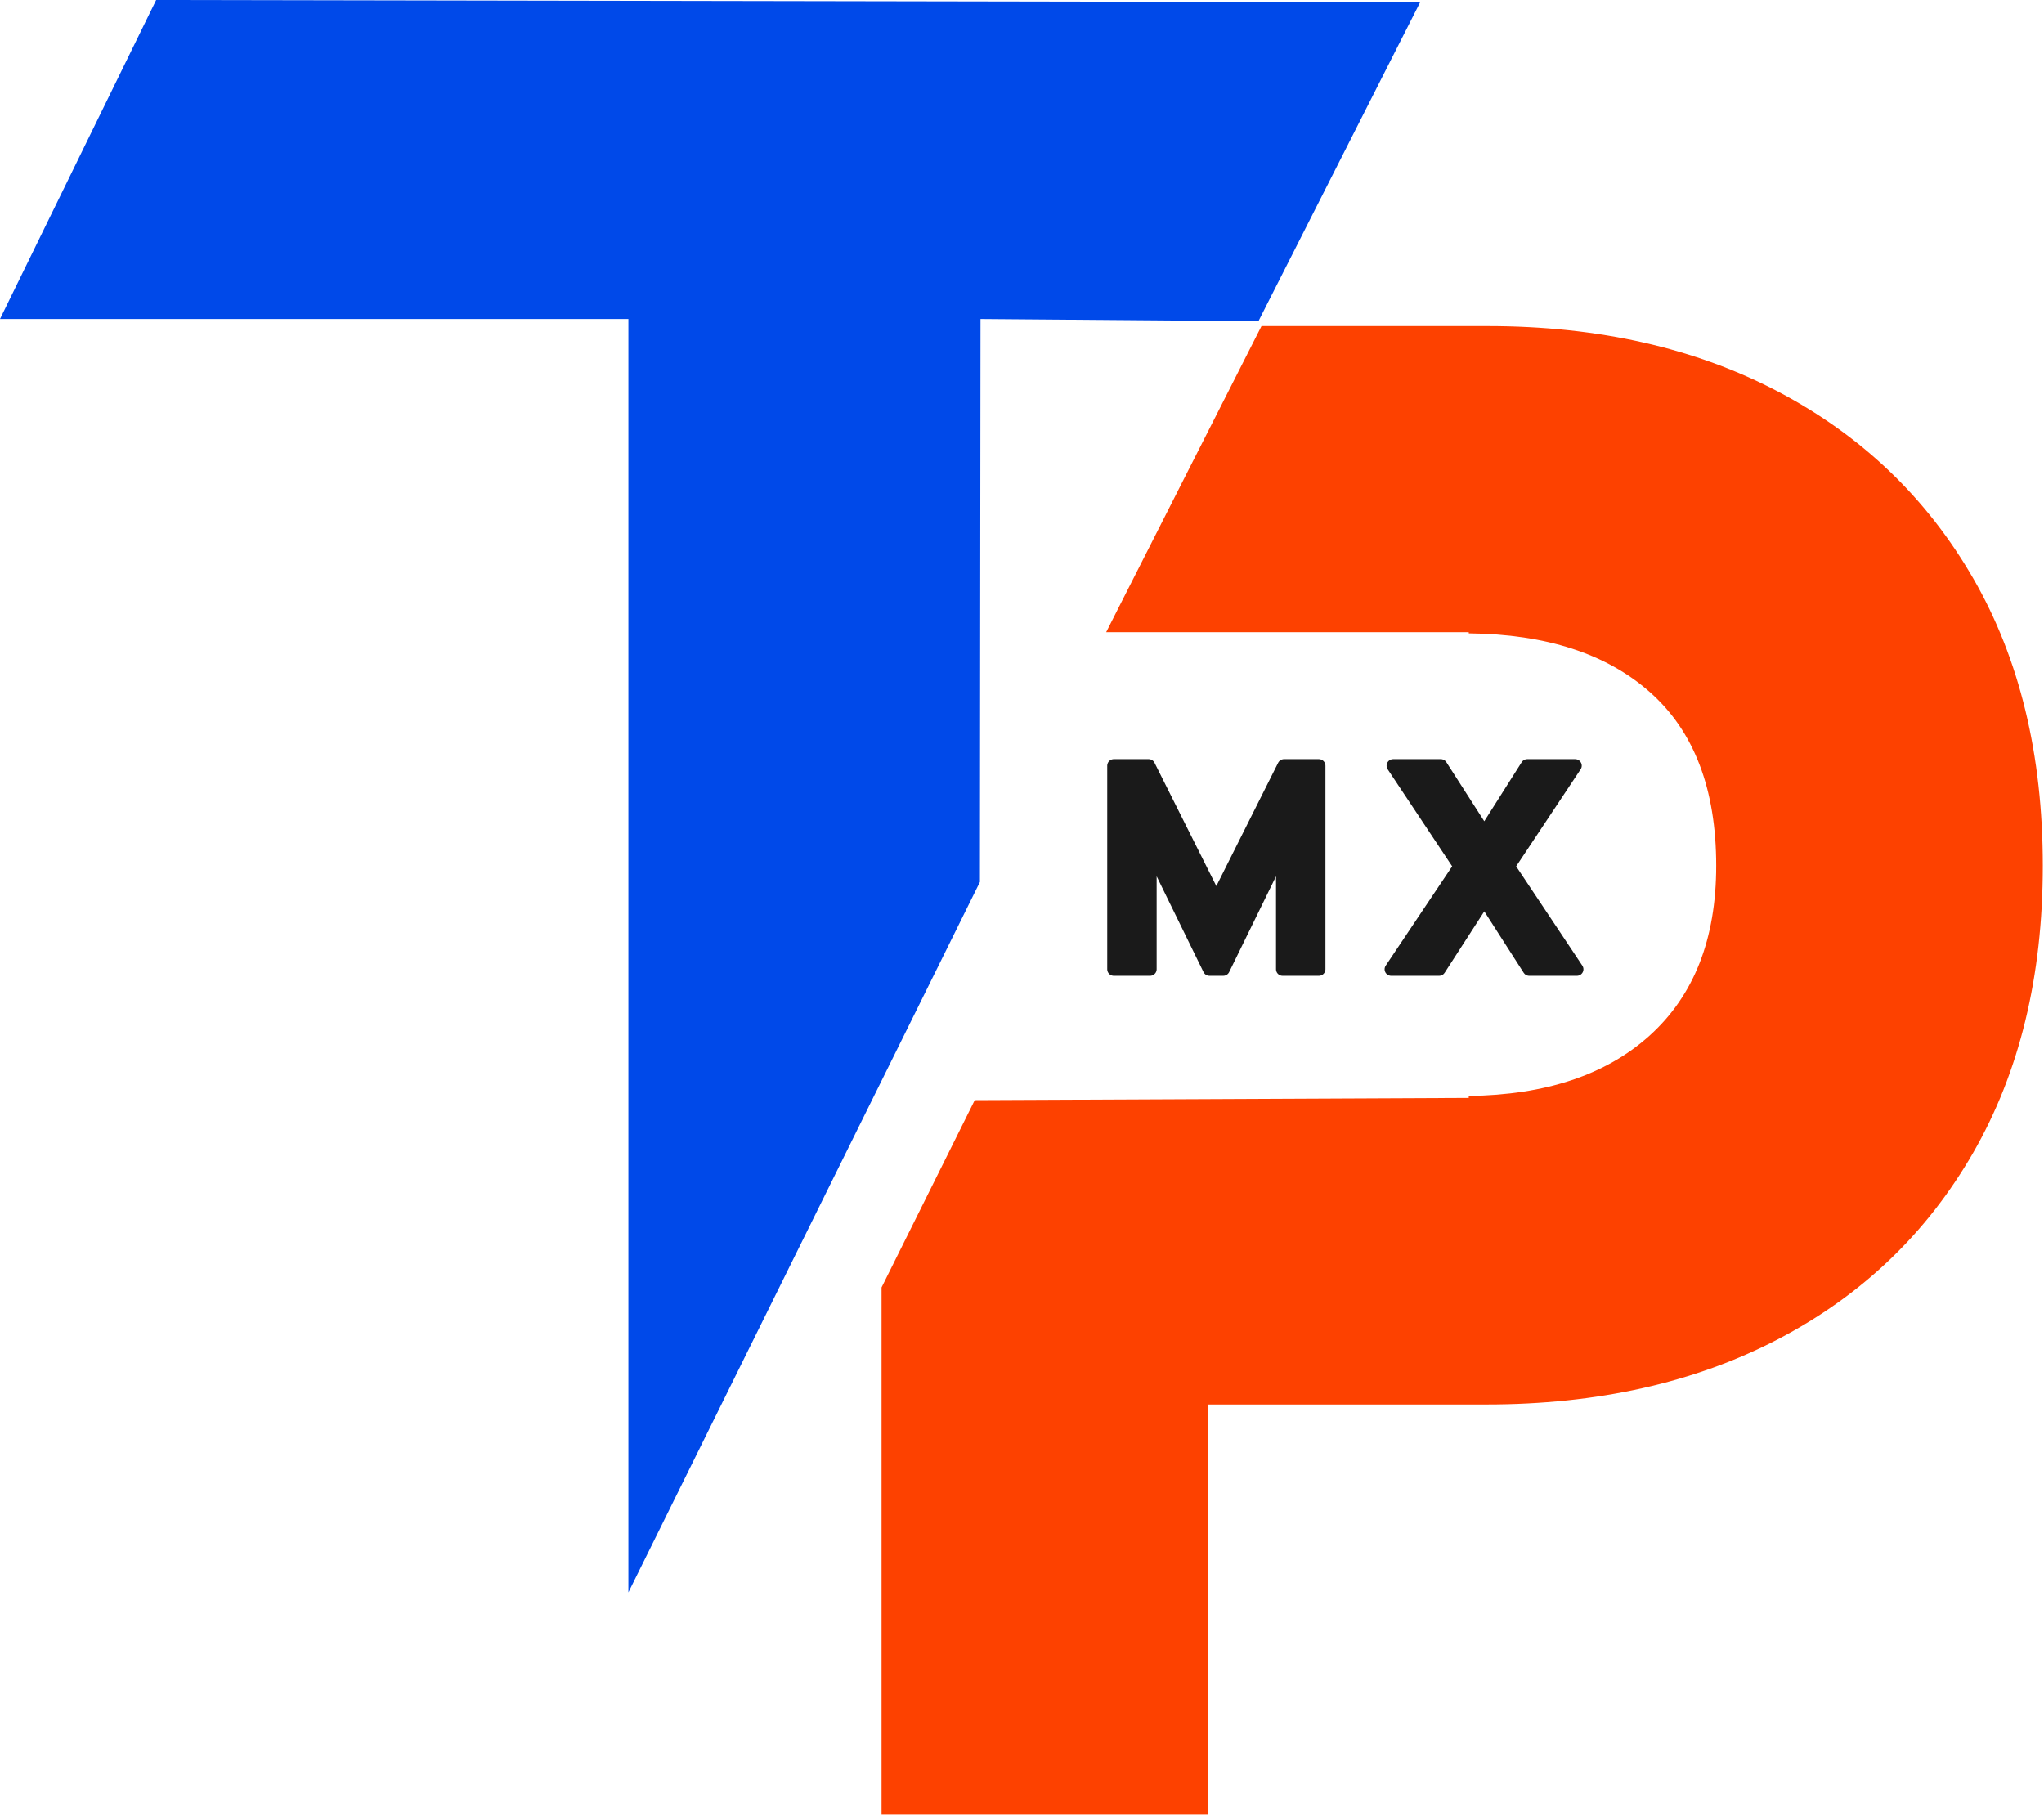
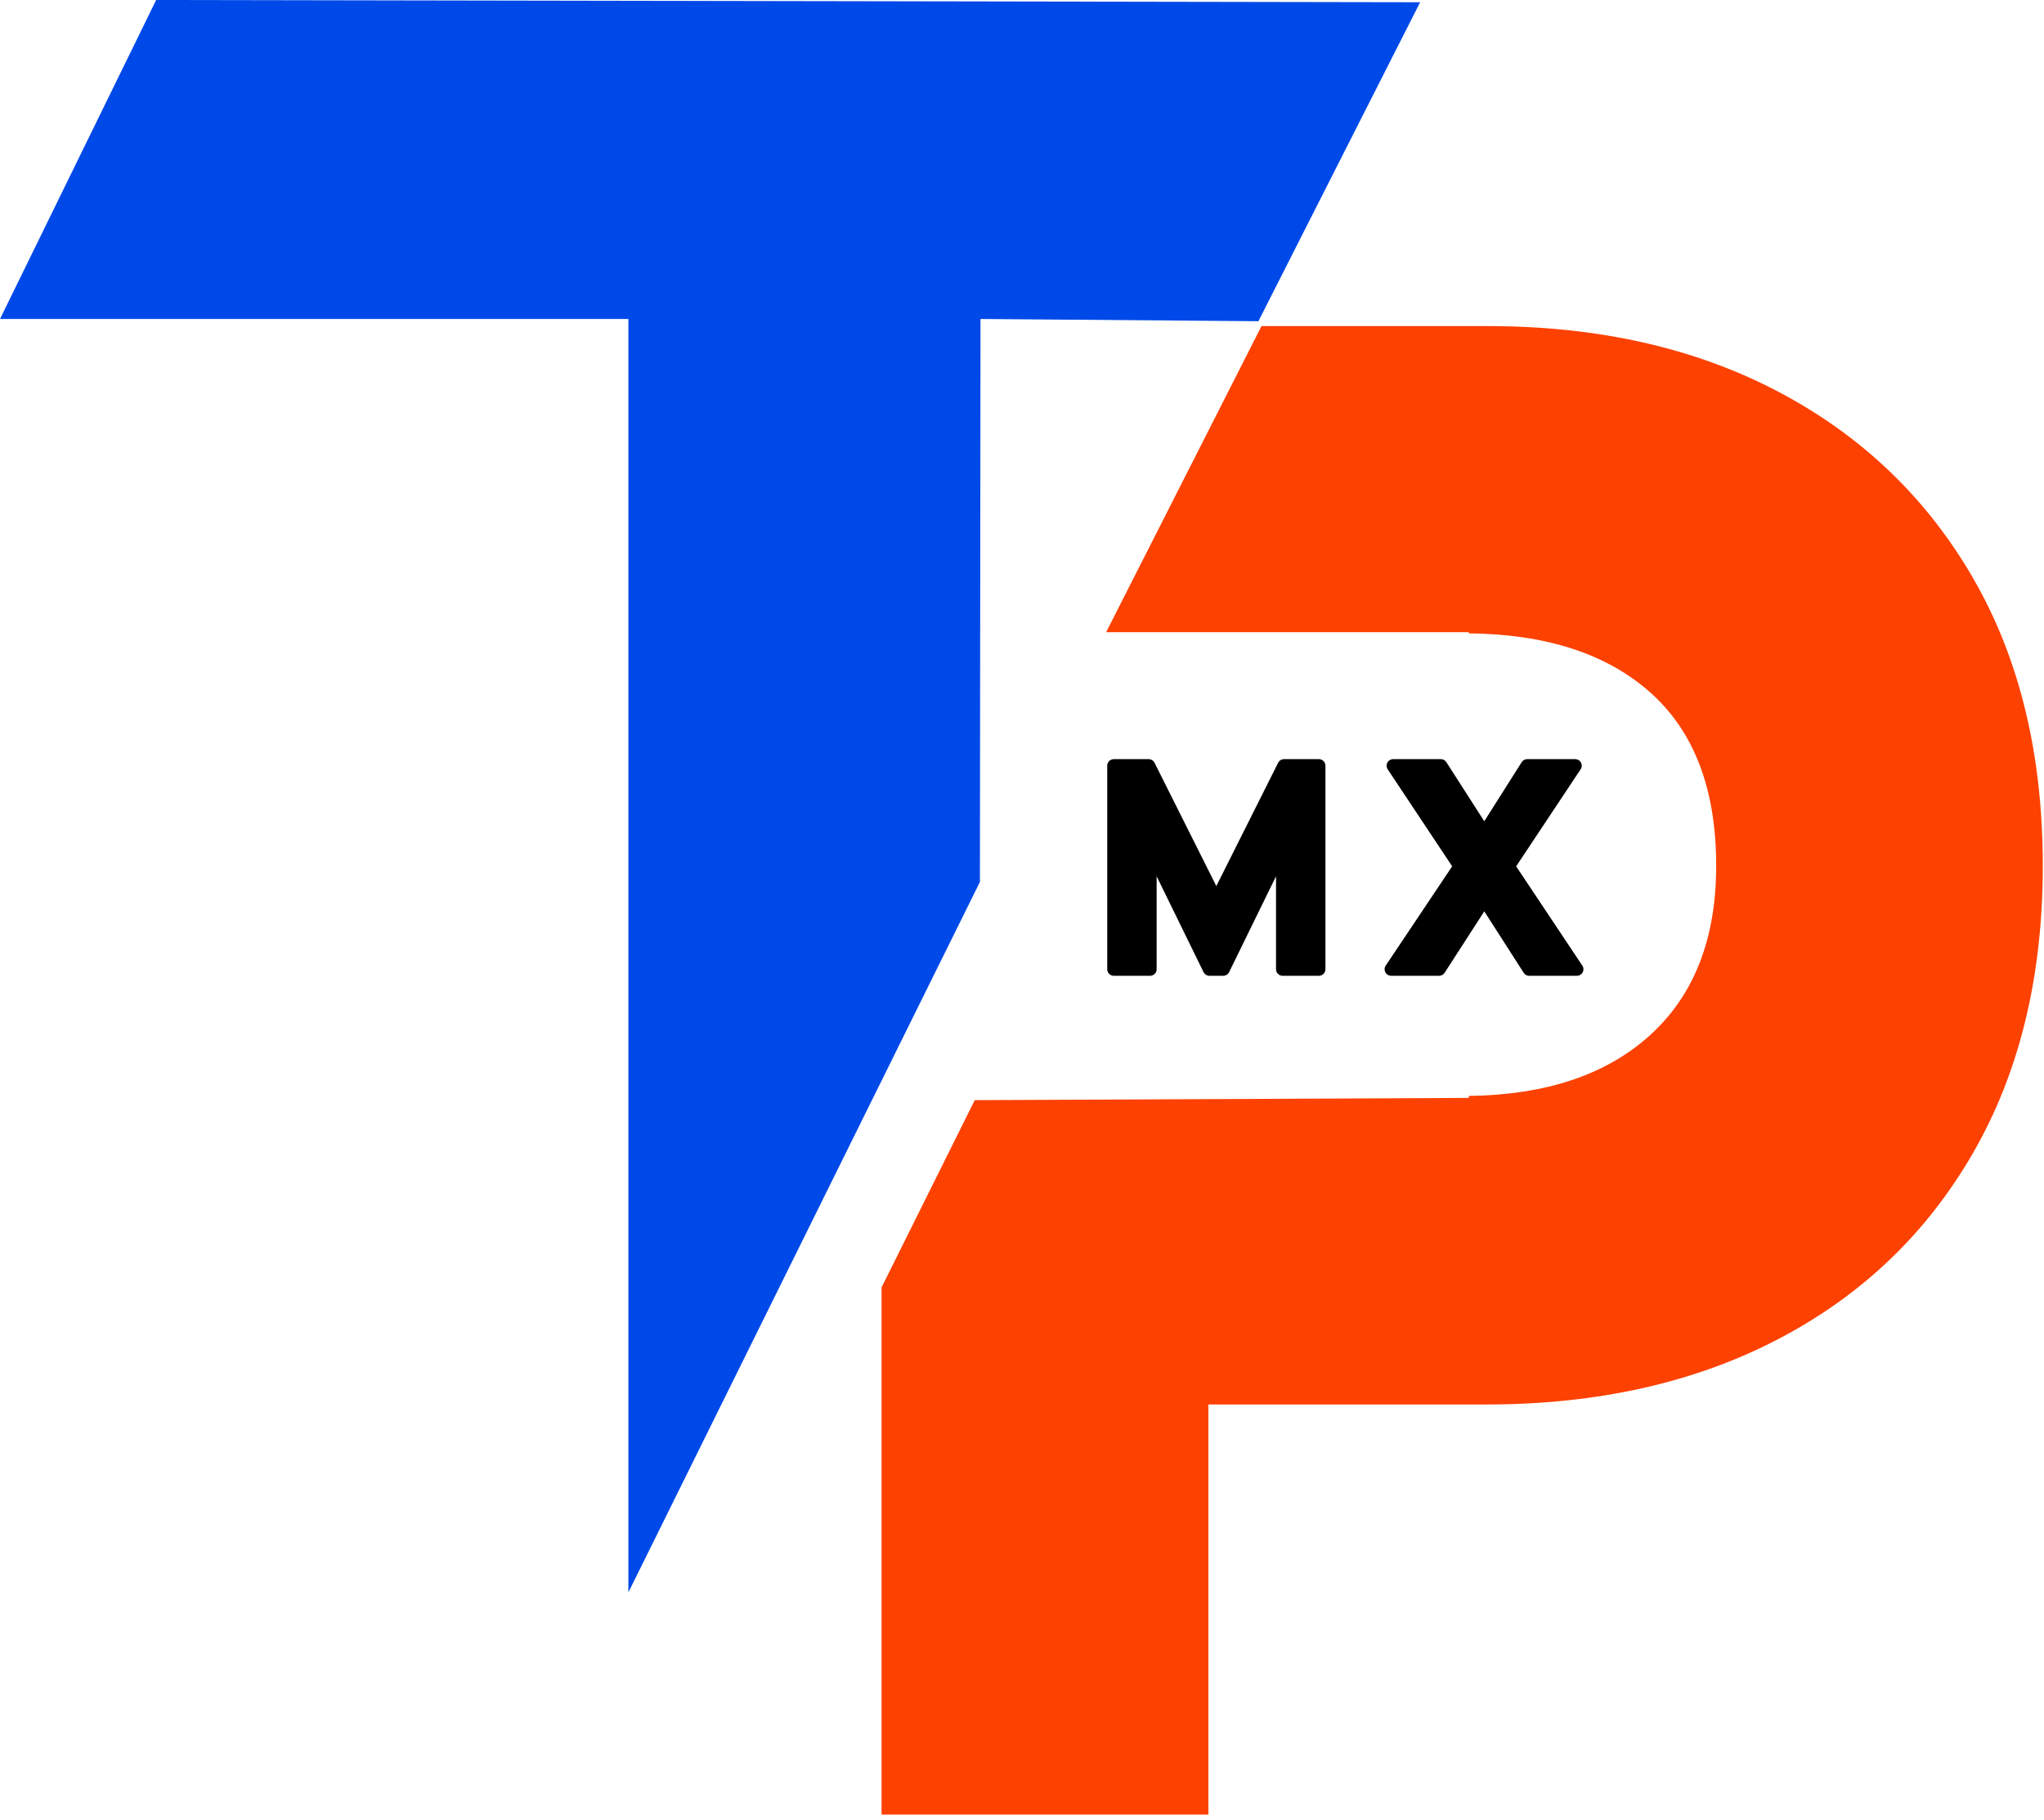
<svg xmlns="http://www.w3.org/2000/svg" width="100%" height="100%" viewBox="0 0 310 276" version="1.1" xml:space="preserve" style="fill-rule:evenodd;clip-rule:evenodd;stroke-linejoin:round;stroke-miterlimit:2;">
  <g transform="matrix(1,0,0,1,-2406.953,-3095.875)">
    <g transform="matrix(1,0,0,1,4656.057,-1750.536)">
      <g transform="matrix(0.744163,0,0,0.744163,-863.2265,748.4064)">
        <path d="M-1636.893,5635.704L-1605.233,5573.319L-1559.211,5573.319C-1536.572,5573.319 -1516.771,5577.796 -1499.808,5586.749C-1482.846,5595.703 -1469.638,5608.365 -1460.183,5624.735C-1450.729,5641.106 -1446.001,5660.63 -1446.001,5683.307C-1446.001,5705.853 -1450.729,5725.343 -1460.183,5741.777C-1469.638,5758.21 -1482.877,5770.872 -1499.902,5779.763C-1516.927,5788.654 -1536.762,5793.099 -1559.406,5793.099L-1616.06,5793.099L-1616.06,5876.679L-1682.668,5876.679L-1682.668,5769.247L-1663.674,5731.078L-1562.993,5730.621L-1562.993,5730.219C-1547.342,5730.021 -1535.08,5725.942 -1526.209,5717.983C-1517.112,5709.821 -1512.563,5698.262 -1512.563,5683.307C-1512.563,5667.664 -1517.079,5655.858 -1526.111,5647.889C-1534.955,5640.086 -1547.249,5636.103 -1562.993,5635.94L-1562.993,5635.704L-1636.893,5635.704Z" style="fill:rgb(253,65,0);" />
      </g>
    </g>
    <g transform="matrix(1,0,0,1,4656.057,-1750.536)">
      <g transform="matrix(1.154899,0,0,1.154899,-4190.655,4741.155)">
        <path d="M1867.638,91.433L1846.401,133.32L1809.904,133.026L1809.828,206.957L1763.664,300.25L1763.664,133.026L1681.144,133.026L1701.649,91.138L1867.638,91.433Z" style="fill:rgb(0,73,233);fill-rule:nonzero;" />
      </g>
    </g>
    <g transform="matrix(1,0,0,1,4656.057,-1750.536)">
      <g transform="matrix(1,0,0,1,-7.871977,710.4047)">
        <g transform="matrix(0.197611,0,0,0.195196,-2410.754,4227.147)">
-           <path d="M1712.726,286.159L1712.726,127.994L1739.378,127.994L1791.371,232.998L1843.364,127.994L1870.016,127.994L1870.016,286.159L1842.272,286.159L1842.272,191.699L1796.614,286.159L1786.128,286.159L1740.47,191.699L1740.47,286.159L1712.726,286.159Z" style="fill:rgb(26,26,26);fill-rule:nonzero;stroke:rgb(26,26,26);stroke-width:10.18px;" />
+           <path d="M1712.726,286.159L1712.726,127.994L1739.378,127.994L1791.371,232.998L1843.364,127.994L1870.016,127.994L1870.016,286.159L1842.272,286.159L1842.272,191.699L1796.614,286.159L1786.128,286.159L1740.47,191.699L1740.47,286.159L1712.726,286.159Z" style="fill:rgb(0,0,0);fill-rule:nonzero;stroke:rgb(0,0,0);stroke-width:10.18px;" />
        </g>
        <g transform="matrix(0.197611,0,0,0.195196,-2411.426,4227.147)">
-           <path d="M1929,286.159L1981.867,206.198L1930.529,127.994L1967.012,127.994L2000.436,180.716L2033.423,127.994L2070.124,127.994L2018.787,206.198L2071.435,286.159L2034.952,286.159L2000.436,231.68L1965.701,286.159L1929,286.159Z" style="fill:rgb(26,26,26);fill-rule:nonzero;stroke:rgb(26,26,26);stroke-width:10.18px;" />
+           <path d="M1929,286.159L1981.867,206.198L1930.529,127.994L1967.012,127.994L2000.436,180.716L2033.423,127.994L2070.124,127.994L2018.787,206.198L2071.435,286.159L2034.952,286.159L2000.436,231.68L1965.701,286.159L1929,286.159Z" style="fill:rgb(0,0,0);fill-rule:nonzero;stroke:rgb(0,0,0);stroke-width:10.18px;" />
        </g>
      </g>
    </g>
  </g>
</svg>
